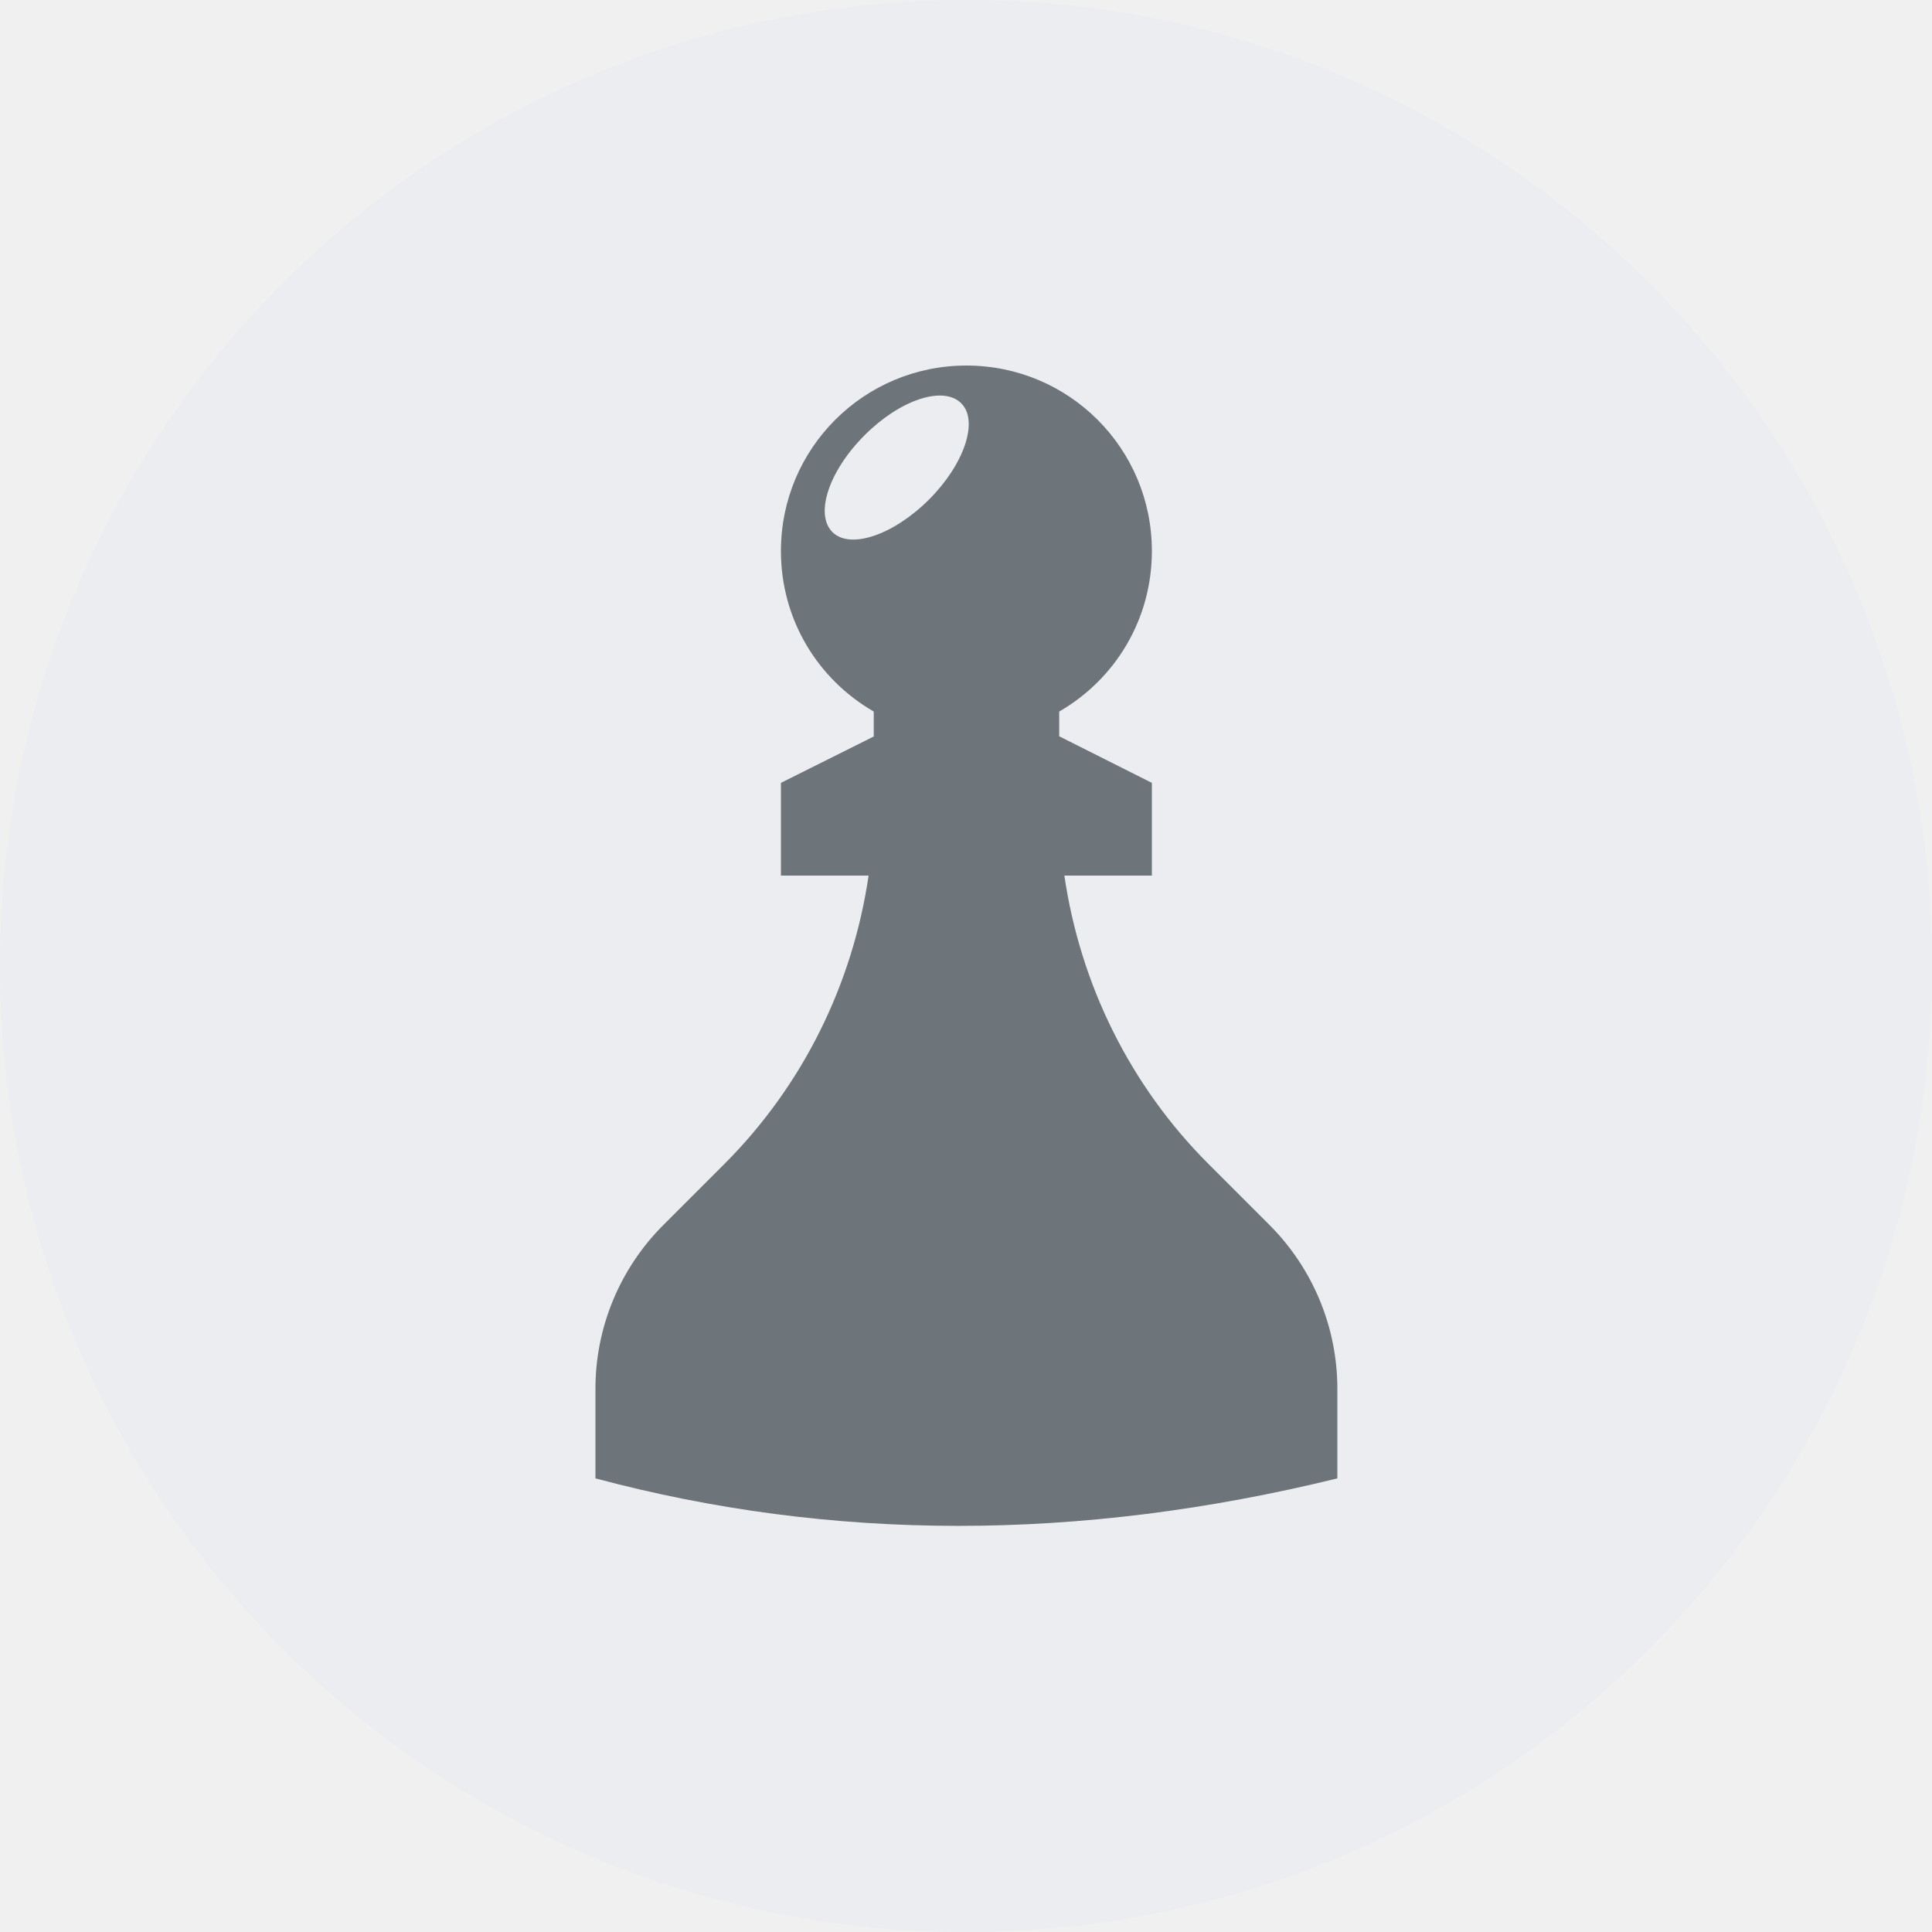
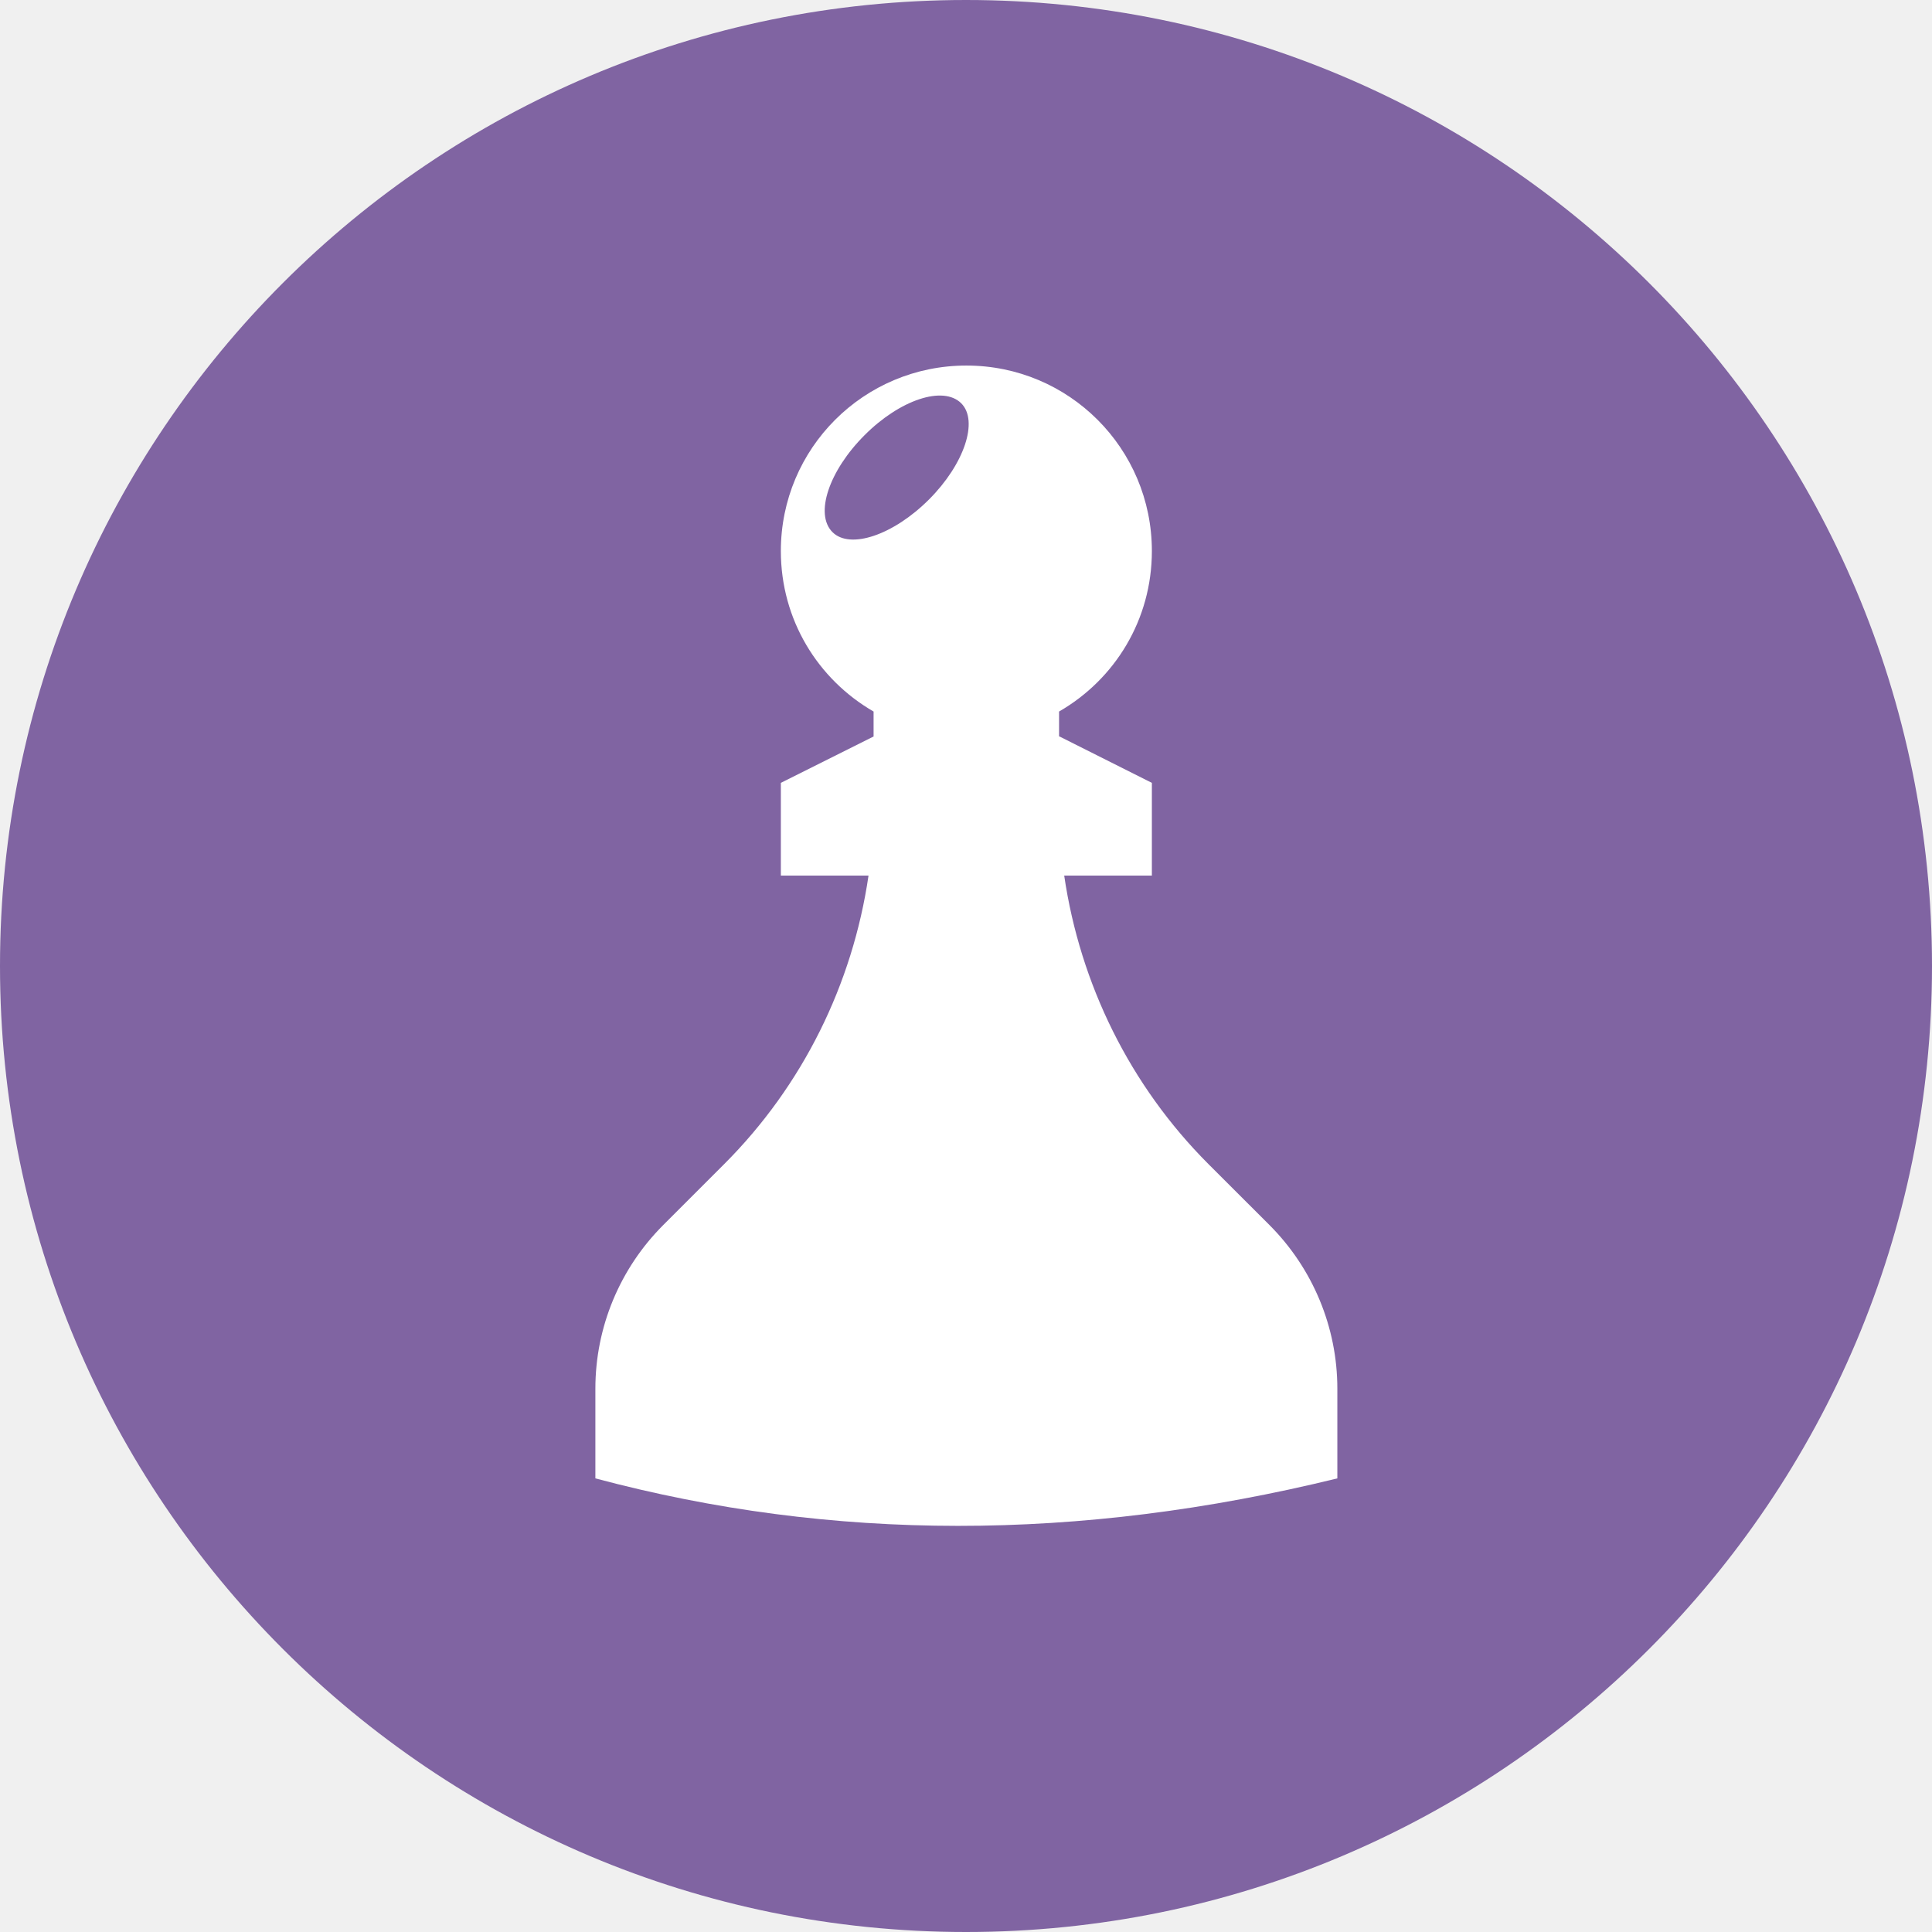
<svg xmlns="http://www.w3.org/2000/svg" width="24" height="24" viewBox="0 0 24 24" fill="none">
-   <circle cx="12" cy="12" r="12" fill="#EBEDF0" />
-   <path d="M15.771 15.218L15.014 14.461C14.037 13.485 13.419 12.226 13.222 10.877H14.309V9.725L13.163 9.149H13.158V8.839C13.851 8.439 14.309 7.698 14.309 6.845C14.309 5.57 13.28 4.541 12.005 4.541C10.731 4.541 9.701 5.57 9.701 6.845C9.701 7.698 10.16 8.439 10.854 8.839V9.149L9.701 9.725V10.877H10.79C10.592 12.226 9.973 13.485 8.997 14.461L8.24 15.218C7.701 15.757 7.397 16.487 7.397 17.25V18.365C10.331 19.149 13.398 19.154 16.613 18.365V17.25C16.613 16.487 16.309 15.757 15.771 15.218ZM11.541 6.205C11.099 6.647 10.56 6.829 10.341 6.61C10.117 6.386 10.299 5.847 10.742 5.405C11.179 4.967 11.717 4.786 11.941 5.01C12.16 5.229 11.979 5.767 11.541 6.205Z" fill="#6D747A" />
+   <circle cx="12" cy="12" r="12" fill="#8064A2" />
+   <path d="M15.77 15.218L15.012 14.461C14.037 13.485 13.418 12.226 13.22 10.877H14.309V9.725L13.162 9.149H13.156V8.839C13.85 8.439 14.309 7.698 14.309 6.845C14.309 5.57 13.279 4.541 12.005 4.541C10.73 4.541 9.7 5.57 9.7 6.845C9.7 7.698 10.159 8.439 10.852 8.839V9.149L9.7 9.725V10.877H10.789C10.591 12.226 9.972 13.485 8.996 14.461L8.239 15.218C7.7 15.757 7.396 16.487 7.396 17.25V18.365C10.33 19.149 13.396 19.154 16.613 18.365V17.25C16.613 16.487 16.308 15.757 15.77 15.218ZM11.54 6.205C11.098 6.647 10.559 6.829 10.341 6.61C10.117 6.386 10.298 5.847 10.741 5.405C11.178 4.967 11.716 4.786 11.941 5.01C12.159 5.229 11.978 5.767 11.54 6.205Z" fill="white" />
</svg>
